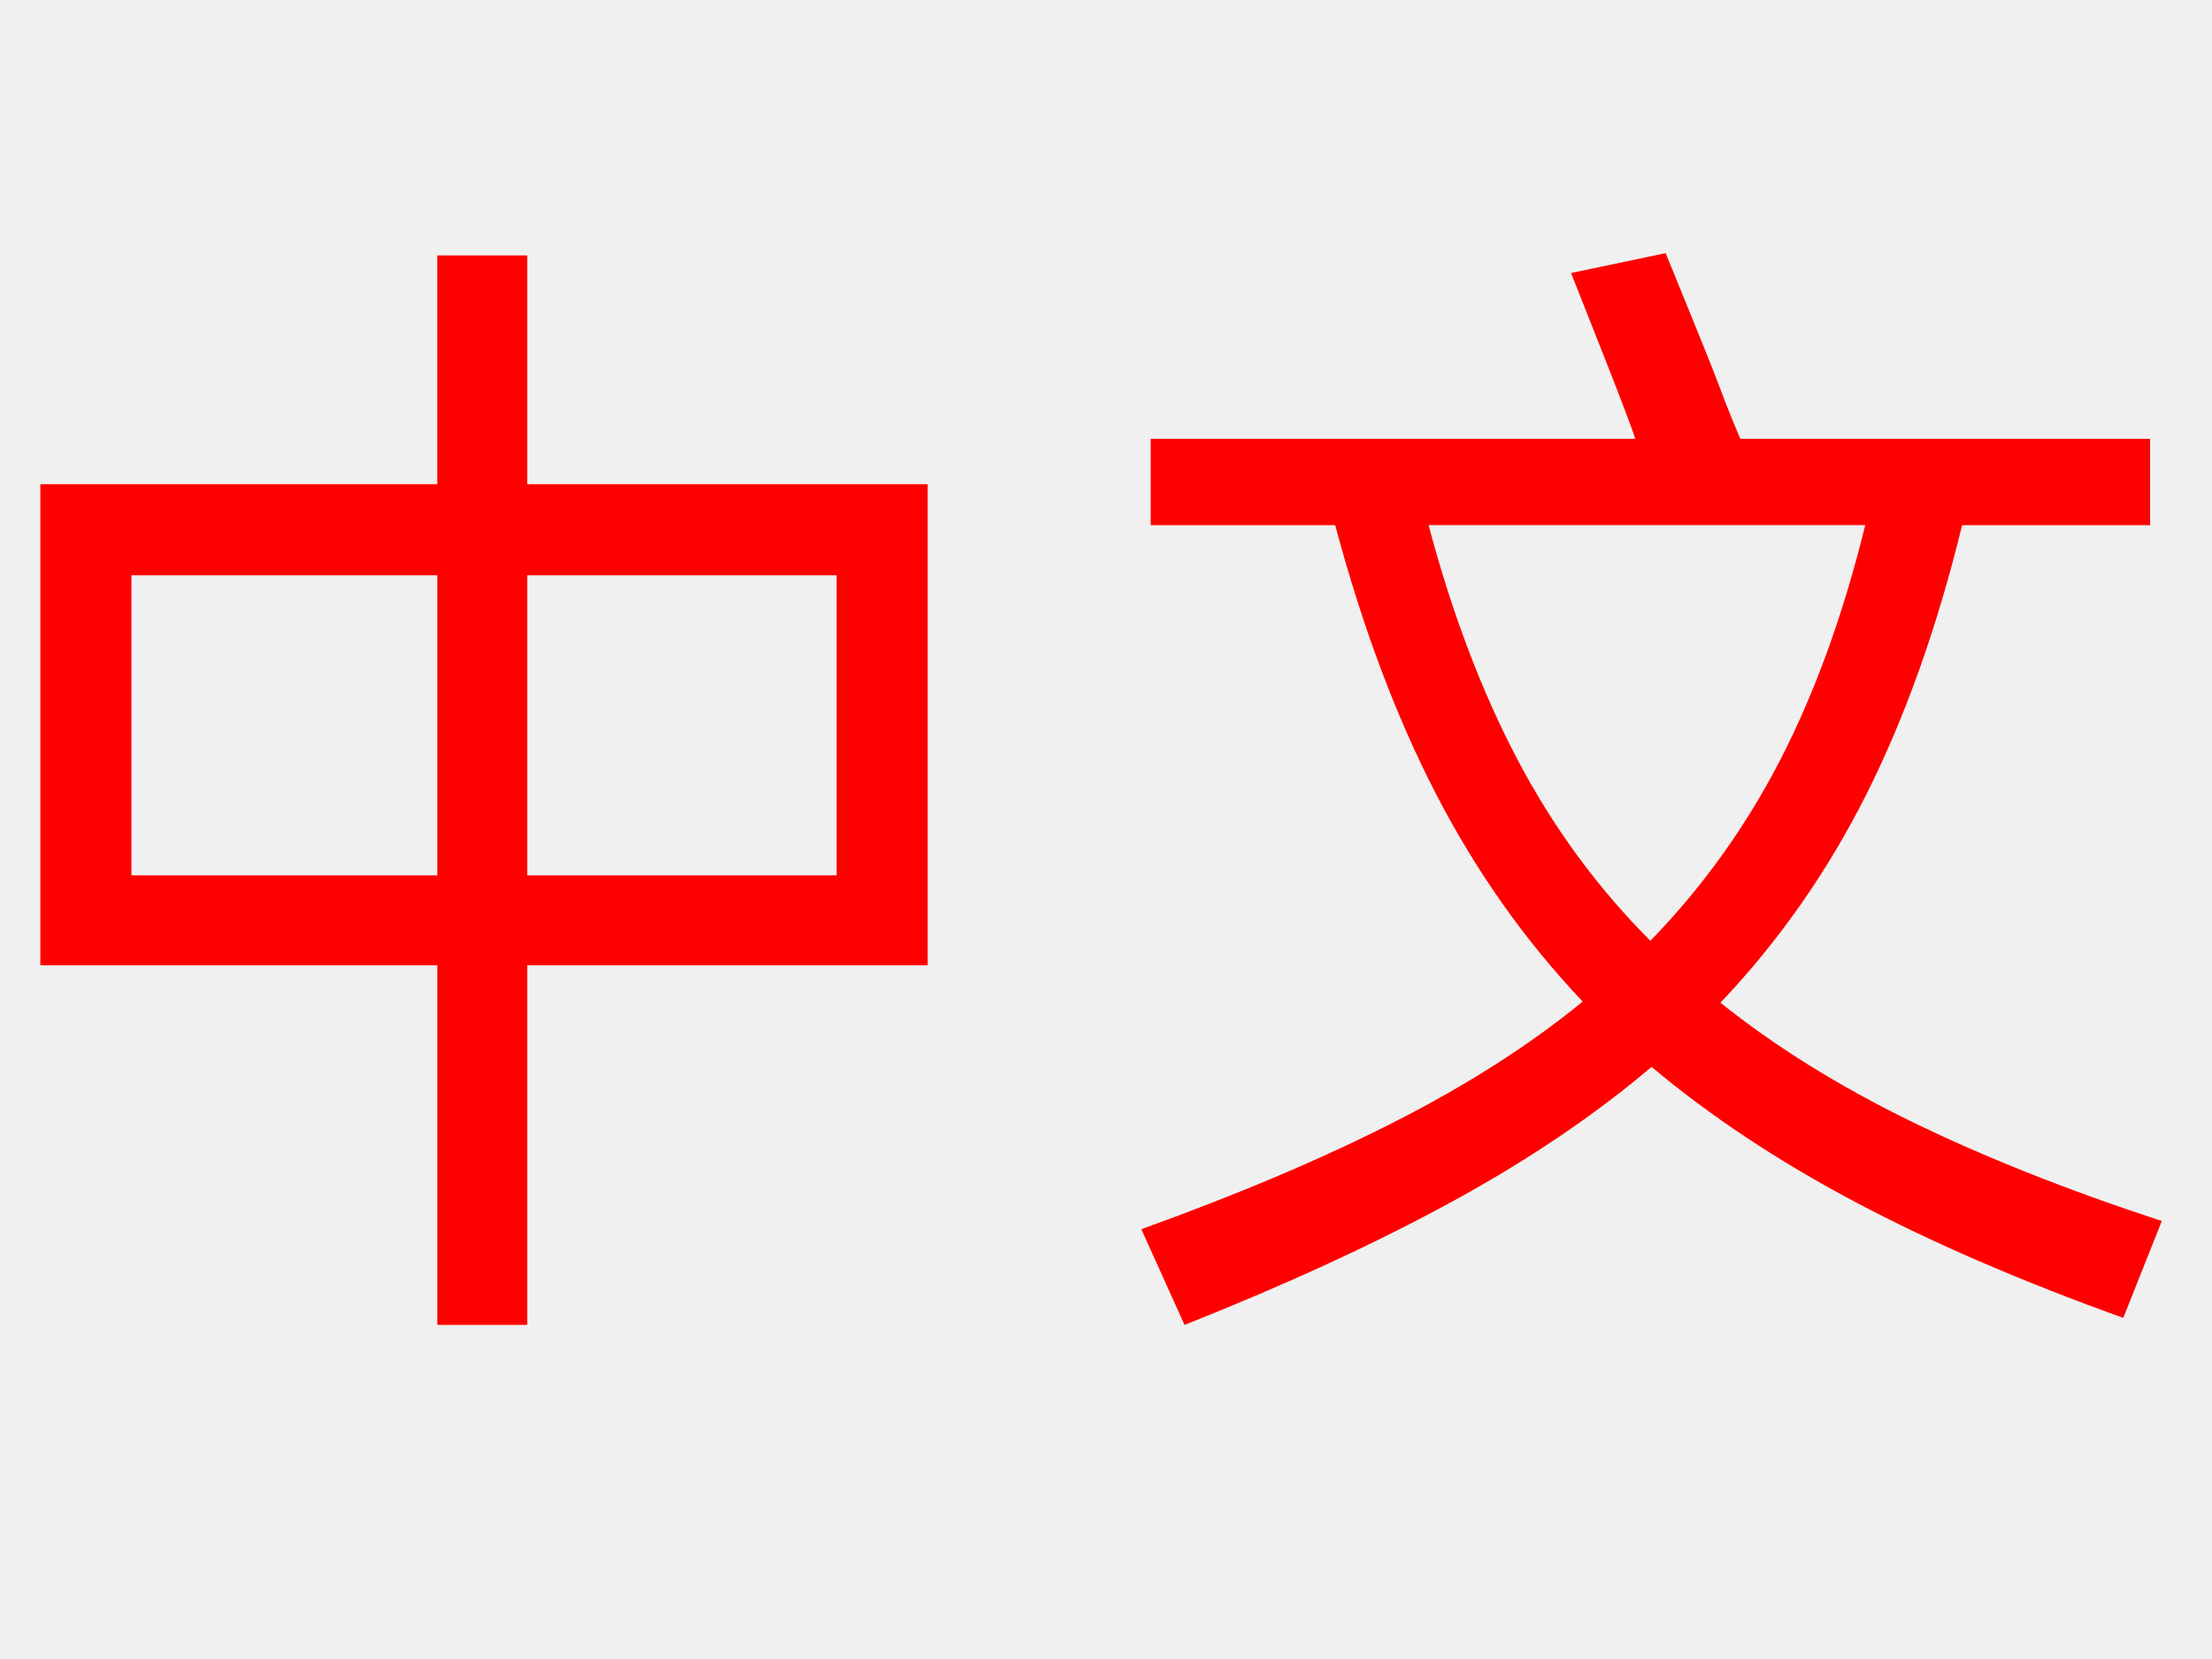
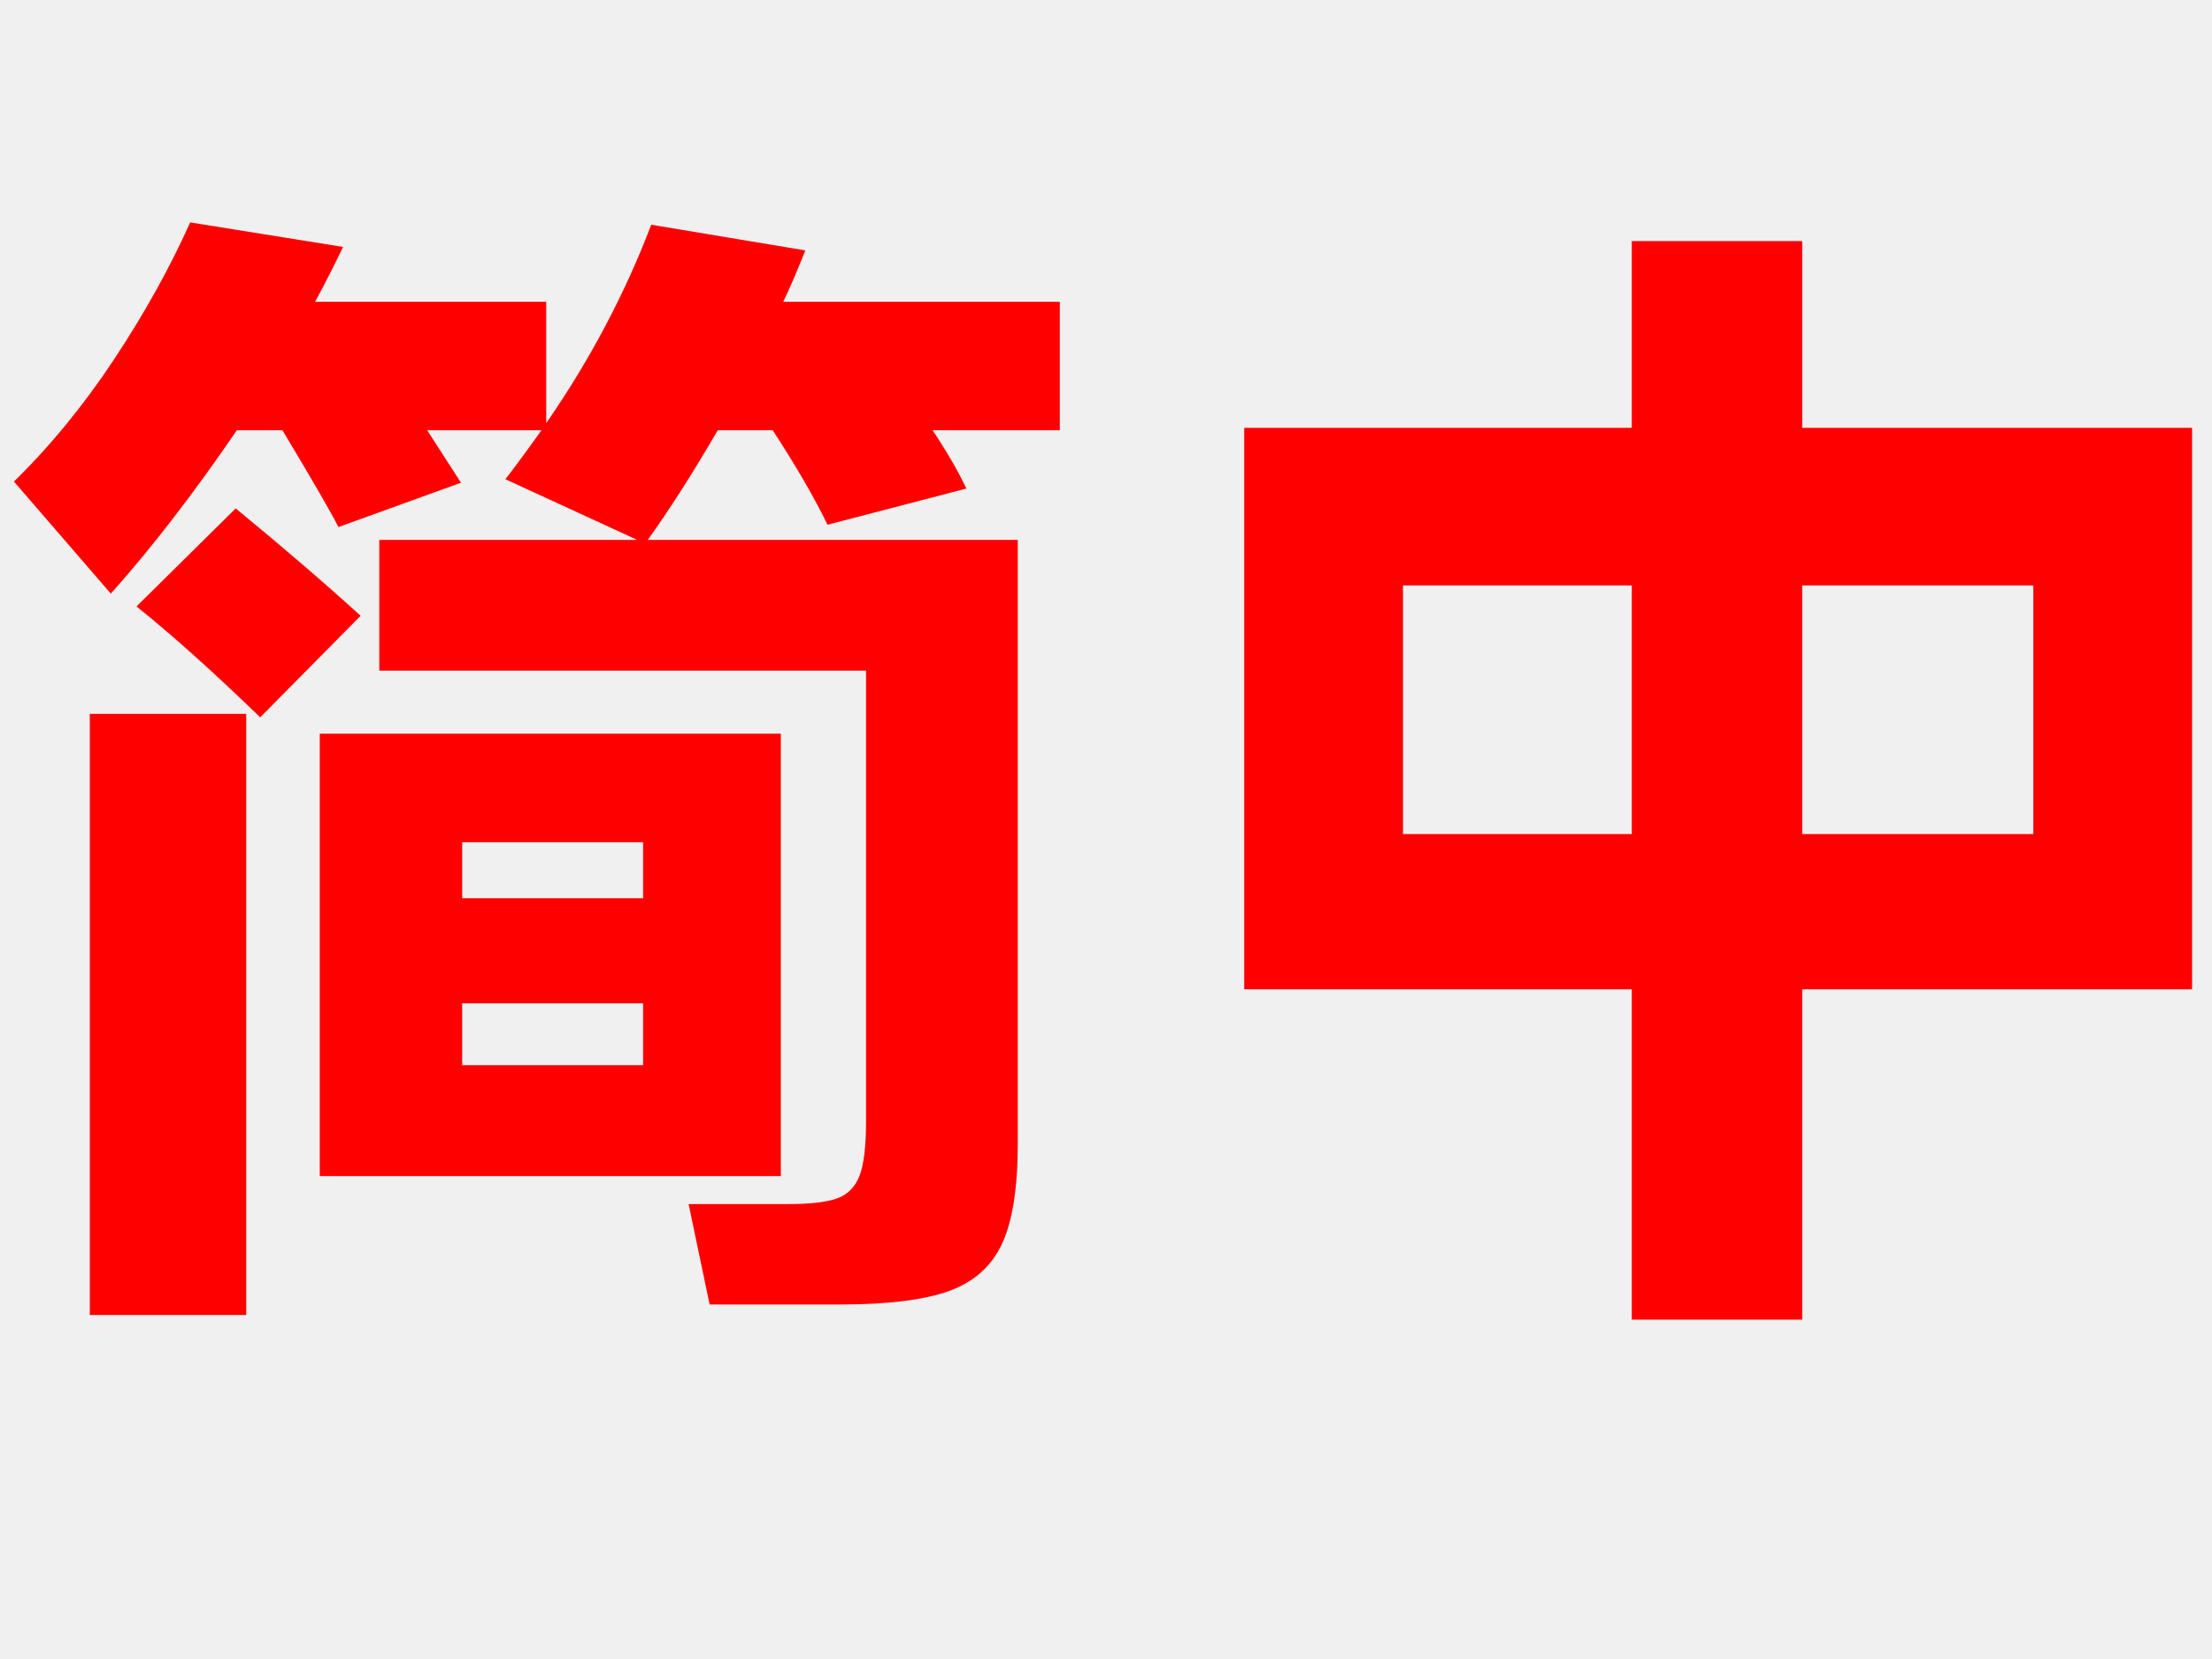
- <svg xmlns="http://www.w3.org/2000/svg" id="_图层_1" data-name="图层 1" viewBox="0 0 720 540">
-   <defs>
-     <style>
-       .cls-1 {
-         fill: #fff;
-       }
- 
-       .cls-2 {
-         clip-path: url(#clippath);
-       }
- 
-       .cls-3 {
-         fill: none;
-       }
- 
-       .cls-4 {
-         fill: red;
-       }
-     </style>
-     <clipPath id="clippath">
-       <rect class="cls-3" width="720" height="540" />
+ <svg xmlns="http://www.w3.org/2000/svg" viewBox="0 0 1007.84 755.84" height="755.84" width="1007.84" xml:space="preserve" id="svg2" version="1.1">
+   <defs id="defs6">
+     <clipPath id="clipPath20" clipPathUnits="userSpaceOnUse">
+       <path id="path18" d="M 0,0 H 755.88 V 566.88 H 0 Z" />
    </clipPath>
  </defs>
-   <g class="cls-2">
-     <path class="cls-4" d="m465,170.92c7.6,28.63,17.23,54.03,28.88,76.2,11.65,22.17,26.1,41.87,43.32,59.1,16.98-17.48,31.1-37.18,42.38-59.1,11.27-21.91,20.46-47.32,27.55-76.2h-142.14Zm226.12,258.05c-33.19-11.91-62.33-24.51-87.41-37.81-25.08-13.3-47.12-27.93-66.13-43.89-18.5,15.71-40.16,30.34-64.99,43.89-24.83,13.55-53.84,26.92-87.03,40.1l-14.06-31.16c31.67-11.4,59.29-23.12,82.85-35.15,23.56-12.03,43.83-25.02,60.81-38.95-18.75-19.76-34.65-42.25-47.69-67.46-13.05-25.21-24.01-54.41-32.87-87.6h-60.05v-28.12h157.72c-1.27-4.05-6.08-16.6-14.44-37.62l-6.46-16.34,30.78-6.46c.25.51,4.43,10.77,12.54,30.78,1.77,4.31,3.61,8.99,5.51,14.06,1.9,5.07,3.99,10.26,6.27,15.58h133.39v28.12h-61.19c-8.11,33.19-18.49,62.39-31.16,87.6-12.67,25.21-28.5,47.82-47.51,67.84,17.73,14.19,38.38,27.05,61.95,38.57,23.56,11.53,50.8,22.36,81.71,32.49l-12.54,31.54ZM171.61,284.93h100.71v-97.67h-100.71v97.67Zm-128.83,0h99.57v-97.67H42.78v97.67ZM171.61,83.13v74.49h130.35v156.58h-130.35v117.05h-29.26v-117.05H13.13v-156.58h129.21v-74.49h29.26Z" />
+   <g transform="matrix(1.333333,0,0,-1.333333,0,755.84)" id="g10">
+     <path id="path12" style="fill:#ffffff;fill-opacity:0;fill-rule:nonzero;stroke:none" d="M 0,0.005 H 755.875 V 566.881 H 0 Z" />
+     <g id="g14">
+       <g clip-path="url(#clipPath20)" id="g16">
+         <g transform="translate(362.1559,463.7542)" id="g22">
+           <path id="path24" style="fill:#ff0000;fill-opacity:1;fill-rule:nonzero;stroke:none" d="m 0,0 v -43.877 h -43.478 c 4.787,-7.18 8.642,-13.828 11.568,-19.944 l -47.467,-12.365 c -4.521,9.307 -10.77,20.077 -18.747,32.309 h -18.748 c -8.509,-14.625 -16.487,-27.124 -23.933,-37.495 H -14.36 v -206.22 c 0,-15.158 -1.795,-26.592 -5.385,-34.304 -3.589,-7.712 -9.639,-13.097 -18.149,-16.155 -8.509,-3.058 -20.874,-4.587 -37.095,-4.587 h -44.675 l -7.18,34.304 h 33.905 c 7.712,0 13.362,0.665 16.952,1.994 3.59,1.33 6.117,3.922 7.579,7.778 1.463,3.856 2.194,10.039 2.194,18.548 v 153.968 h -166.333 v 44.674 h 88.152 l -45.073,20.742 c 2.925,3.723 7.047,9.307 12.365,16.753 h -39.09 l 11.568,-17.949 -41.883,-15.158 c -2.393,4.787 -8.775,15.822 -19.146,33.107 h -15.556 c -14.892,-21.805 -29.252,-40.42 -43.079,-55.843 l -33.107,38.292 c 12.498,12.233 23.932,26.194 34.303,41.883 10.371,15.689 19.014,31.245 25.927,46.669 l 52.254,-8.377 C -248.103,12.099 -251.294,5.85 -254.485,0 h 78.978 v -41.484 c 14.891,21.54 26.858,44.143 35.899,67.81 l 52.652,-8.775 C -90.147,9.573 -92.673,3.723 -94.535,0 Z m -281.609,-70.602 c 16.487,-13.562 30.714,-25.794 42.68,-36.697 l -34.304,-34.702 c -16.221,15.689 -30.315,28.32 -42.281,37.893 z m 3.59,-275.626 h -53.45 v 205.423 h 53.45 z m 25.129,198.642 H -95.332 V -298.762 H -252.89 Z m 110.49,-37.095 h -61.826 v -19.146 h 61.826 z m -61.827,-76.186 h 61.826 v 21.141 h -61.826 z M 253.688,20.742 V -43.079 H 386.914 V -234.94 H 253.688 V -347.823 H 195.451 V -234.94 H 63.023 V -43.079 H 195.451 V 20.742 Z M 117.271,-181.889 h 78.18 v 84.961 h -78.18 z m 136.417,0 h 78.978 v 84.961 h -78.978 z" />
+         </g>
+       </g>
+     </g>
  </g>
</svg>
